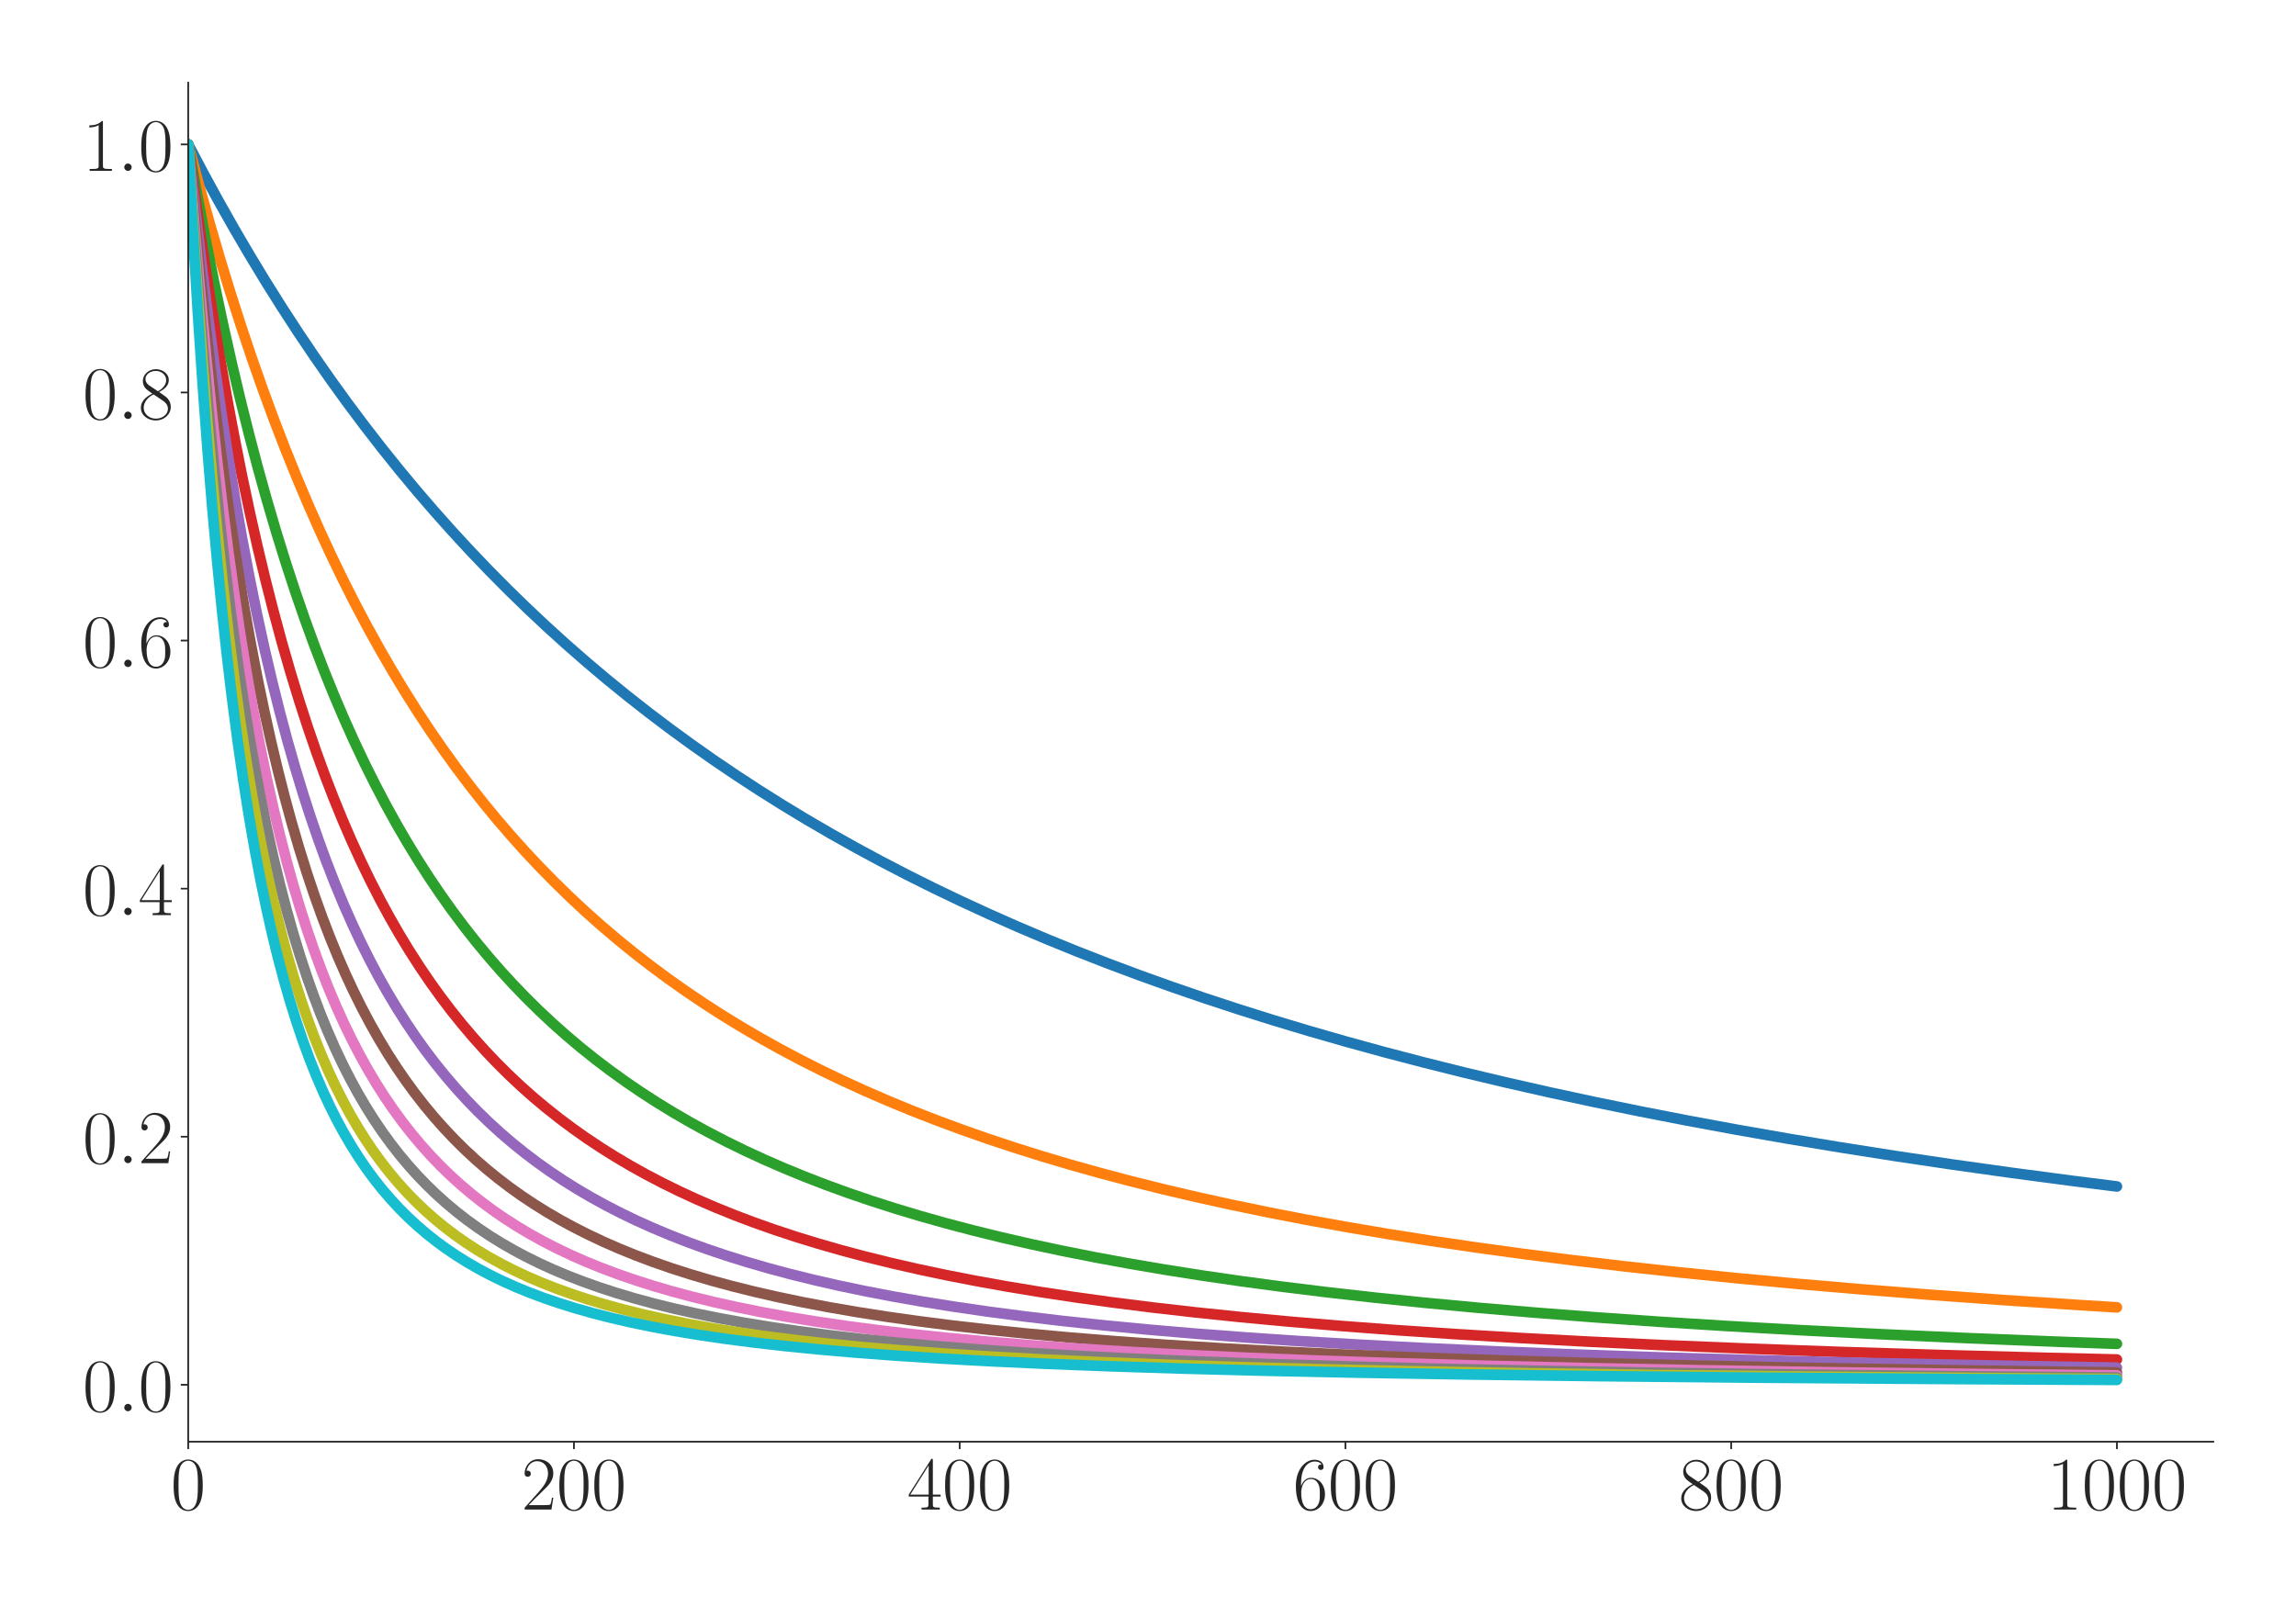
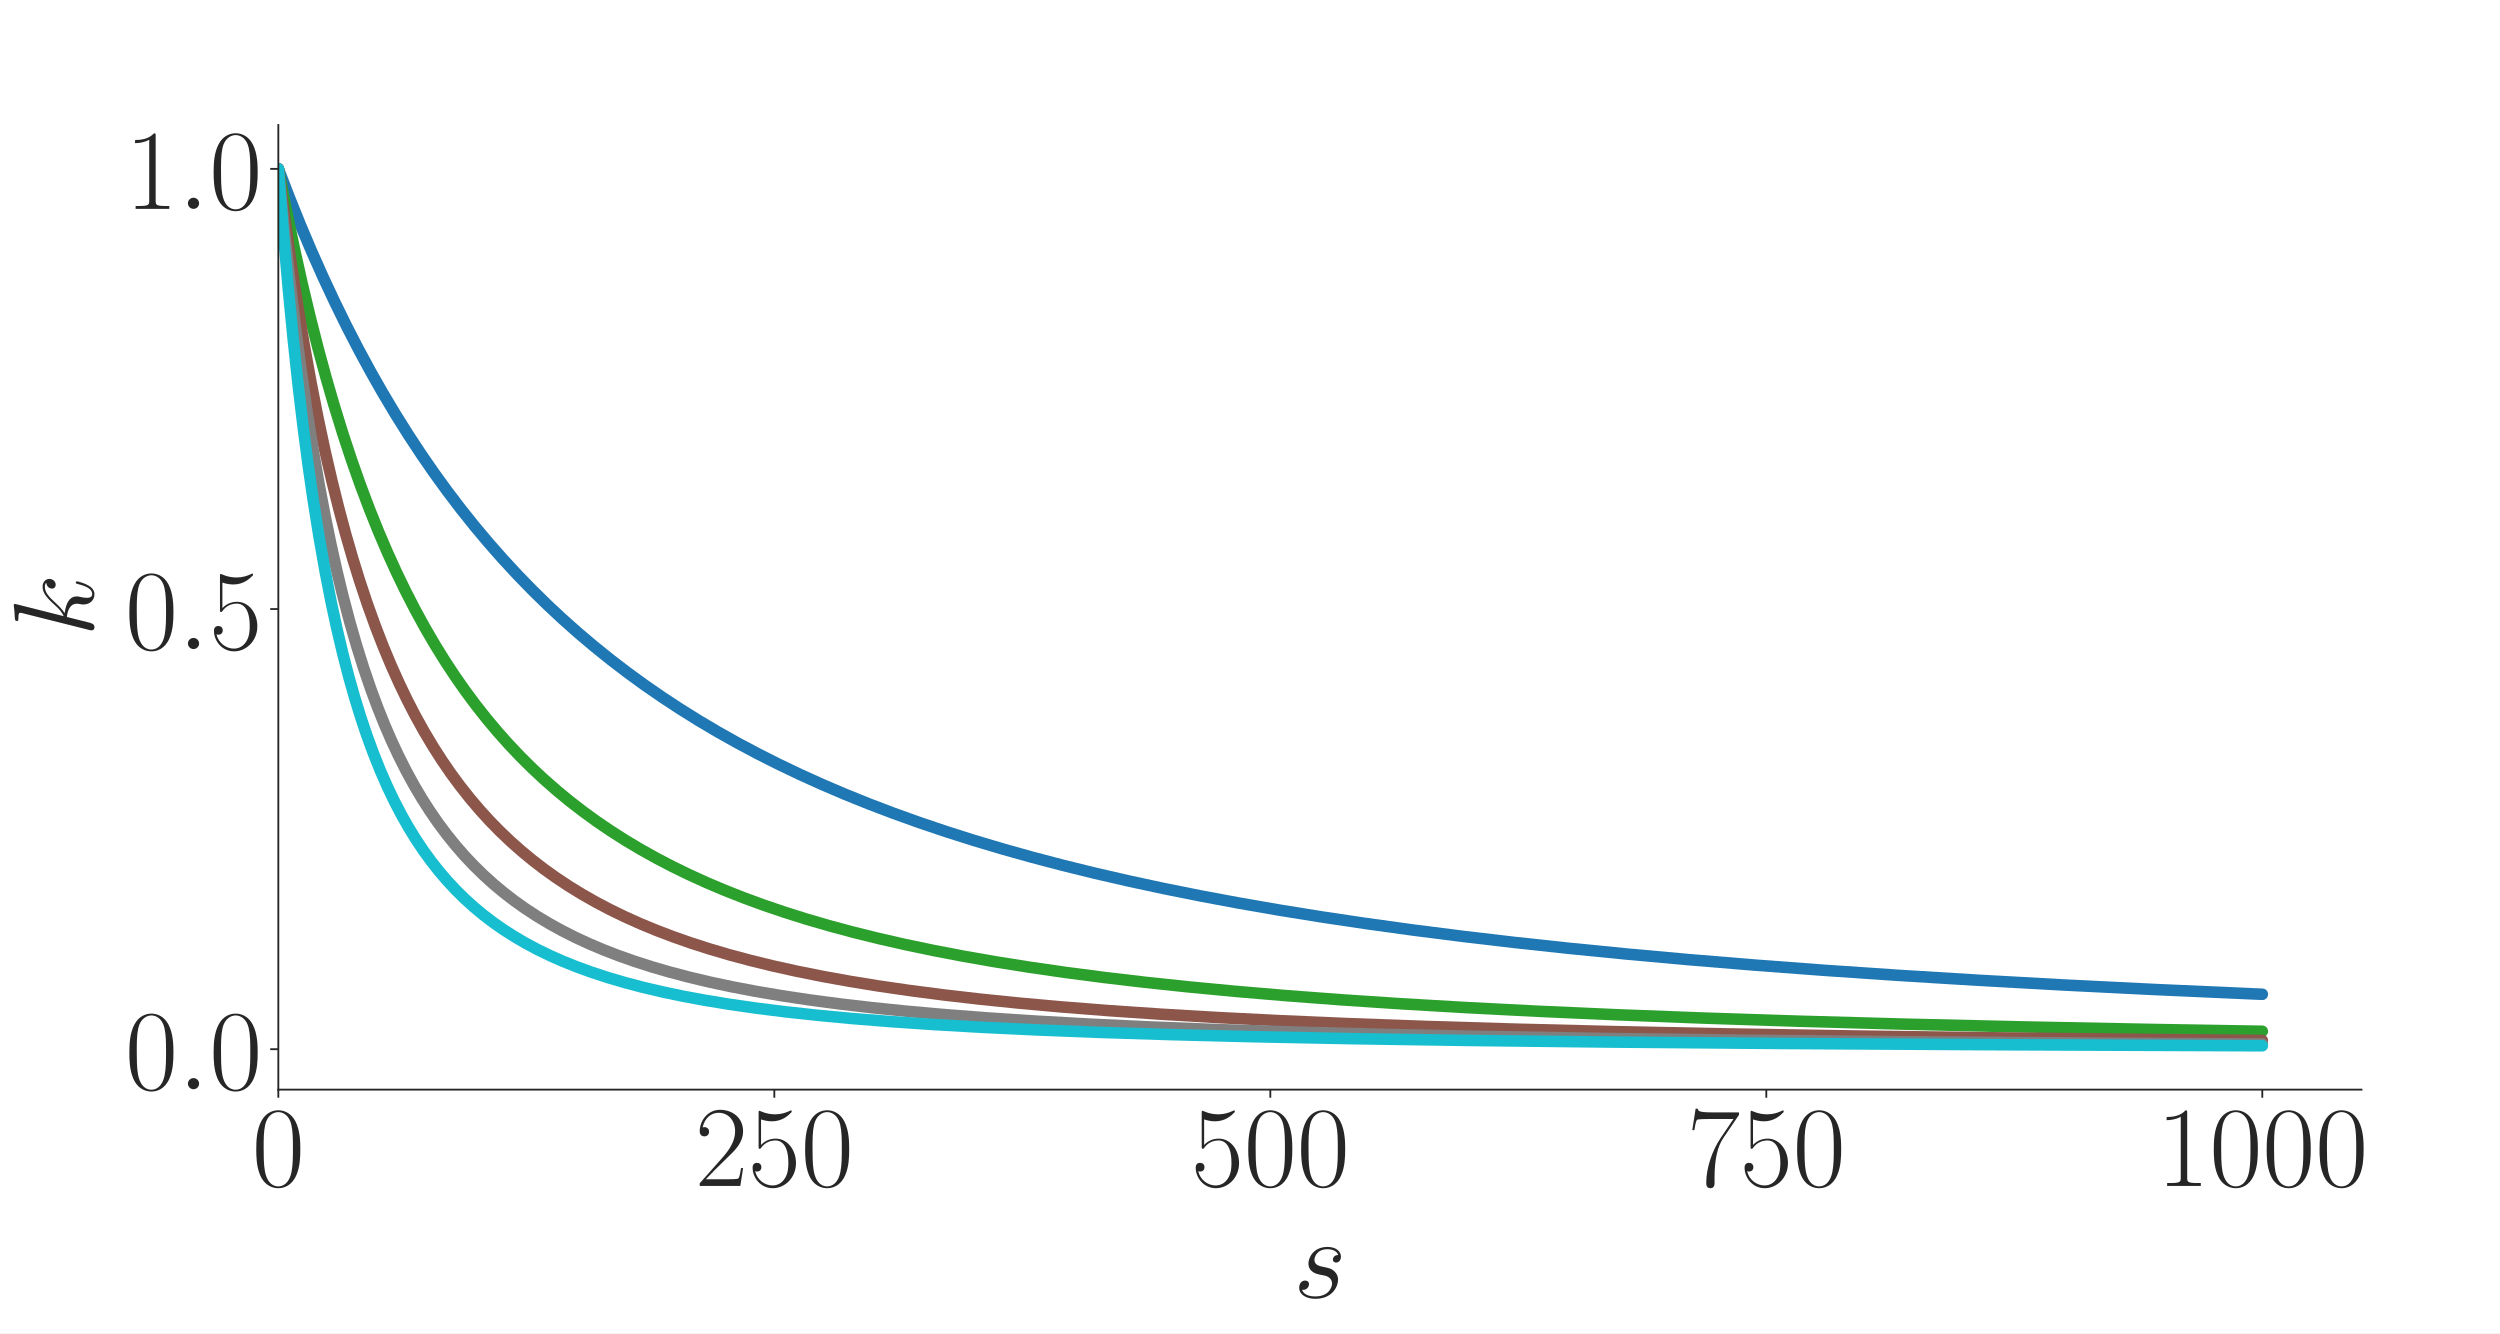
- <svg xmlns="http://www.w3.org/2000/svg" xmlns:xlink="http://www.w3.org/1999/xlink" width="1080pt" height="756pt" viewBox="0 0 1080 756" version="1.1">
+ <svg xmlns="http://www.w3.org/2000/svg" xmlns:xlink="http://www.w3.org/1999/xlink" width="1080pt" height="576pt" viewBox="0 0 1080 576" version="1.1">
  <defs>
    <style type="text/css">*{stroke-linejoin: round; stroke-linecap: butt}</style>
  </defs>
  <g id="figure_1">
    <g id="patch_1">
-       <path d="M 0 756  L 1080 756  L 1080 0  L 0 0  z " style="fill: #ffffff" />
+       <path d="M 0 576  L 1080 576  L 1080 0  L 0 0  z " style="fill: #ffffff" />
    </g>
    <g id="axes_1">
      <g id="patch_2">
-         <path d="M 88.532 678.237  L 1041.12 678.237  L 1041.12 38.88  L 88.532 38.88  z " style="fill: #ffffff" />
+         <path d="M 120.239 470.718  L 1020.167 470.718  L 1020.167 54  L 120.239 54  z " style="fill: #ffffff" />
      </g>
      <g id="matplotlib.axis_1">
        <g id="xtick_1">
          <g id="line2d_1">
            <defs>
-               <path id="m94fd1c9c3a" d="M 0 0  L 0 3.5  " style="stroke: #262626; stroke-width: 0.8" />
+               <path id="m97456f920f" d="M 0 0  L 0 3.5  " style="stroke: #262626; stroke-width: 0.8" />
            </defs>
            <g>
-               <use xlink:href="#m94fd1c9c3a" x="88.532" y="678.237" style="fill: #262626; stroke: #262626; stroke-width: 0.8" />
+               <use xlink:href="#m97456f920f" x="120.239" y="470.718" style="fill: #262626; stroke: #262626; stroke-width: 0.8" />
            </g>
          </g>
          <g id="text_1">
-             <g style="fill: #262626" transform="translate(80.30784 710.1439) scale(0.36 -0.36)">
+             <g style="fill: #262626" transform="translate(108.8164 512.3109) scale(0.5 -0.5)">
              <defs>
                <path id="CMR17-30" d="M 2688 2025  C 2688 2416 2682 3080 2413 3591  C 2176 4039 1798 4198 1466 4198  C 1158 4198 768 4058 525 3597  C 269 3118 243 2524 243 2025  C 243 1661 250 1106 448 619  C 723 -39 1216 -128 1466 -128  C 1760 -128 2208 -7 2470 600  C 2662 1042 2688 1559 2688 2025  z M 1466 -26  C 1056 -26 813 325 723 812  C 653 1188 653 1738 653 2096  C 653 2588 653 2997 736 3387  C 858 3929 1216 4096 1466 4096  C 1728 4096 2067 3923 2189 3400  C 2272 3036 2278 2607 2278 2096  C 2278 1680 2278 1169 2202 792  C 2067 95 1690 -26 1466 -26  z " transform="scale(0.015625)" />
              </defs>
              <use xlink:href="#CMR17-30" transform="scale(0.996264)" />
            </g>
          </g>
        </g>
        <g id="xtick_2">
          <g id="line2d_2">
            <g>
-               <use xlink:href="#m94fd1c9c3a" x="269.977" y="678.237" style="fill: #262626; stroke: #262626; stroke-width: 0.8" />
+               <use xlink:href="#m97456f920f" x="334.508" y="470.718" style="fill: #262626; stroke: #262626; stroke-width: 0.8" />
            </g>
          </g>
          <g id="text_2">
-             <g style="fill: #262626" transform="translate(245.3046 710.1439) scale(0.36 -0.36)">
+             <g style="fill: #262626" transform="translate(300.2397 512.3109) scale(0.5 -0.5)">
              <defs>
                <path id="CMR17-32" d="M 2669 989  L 2554 989  C 2490 536 2438 459 2413 420  C 2381 369 1920 369 1830 369  L 602 369  C 832 619 1280 1072 1824 1597  C 2214 1967 2669 2402 2669 3035  C 2669 3790 2067 4224 1395 4224  C 691 4224 262 3604 262 3030  C 262 2780 448 2748 525 2748  C 589 2748 781 2787 781 3010  C 781 3207 614 3264 525 3264  C 486 3264 448 3258 422 3245  C 544 3790 915 4058 1306 4058  C 1862 4058 2227 3617 2227 3035  C 2227 2479 1901 2000 1536 1584  L 262 146  L 262 0  L 2515 0  L 2669 989  z " transform="scale(0.015625)" />
+                 <path id="CMR17-35" d="M 730 3692  C 794 3666 1056 3584 1325 3584  C 1920 3584 2246 3911 2432 4100  C 2432 4157 2432 4192 2394 4192  C 2387 4192 2374 4192 2323 4163  C 2099 4058 1837 3973 1517 3973  C 1325 3973 1037 3999 723 4139  C 653 4171 640 4171 634 4171  C 602 4171 595 4164 595 4037  L 595 2203  C 595 2089 595 2057 659 2057  C 691 2057 704 2070 736 2114  C 941 2401 1222 2522 1542 2522  C 1766 2522 2246 2382 2246 1289  C 2246 1085 2246 715 2054 421  C 1894 159 1645 25 1370 25  C 947 25 518 320 403 814  C 429 807 480 795 506 795  C 589 795 749 840 749 1038  C 749 1210 627 1280 506 1280  C 358 1280 262 1190 262 1011  C 262 454 704 -128 1382 -128  C 2042 -128 2669 440 2669 1264  C 2669 2030 2170 2624 1549 2624  C 1222 2624 947 2503 730 2274  L 730 3692  z " transform="scale(0.015625)" />
              </defs>
              <use xlink:href="#CMR17-32" transform="scale(0.996264)" />
-               <use xlink:href="#CMR17-30" transform="translate(45.69048 0) scale(0.996264)" />
+               <use xlink:href="#CMR17-35" transform="translate(45.69048 0) scale(0.996264)" />
              <use xlink:href="#CMR17-30" transform="translate(91.38095 0) scale(0.996264)" />
            </g>
          </g>
        </g>
        <g id="xtick_3">
          <g id="line2d_3">
            <g>
-               <use xlink:href="#m94fd1c9c3a" x="451.423" y="678.237" style="fill: #262626; stroke: #262626; stroke-width: 0.8" />
+               <use xlink:href="#m97456f920f" x="548.776" y="470.718" style="fill: #262626; stroke: #262626; stroke-width: 0.8" />
            </g>
          </g>
          <g id="text_3">
-             <g style="fill: #262626" transform="translate(426.7499 710.1439) scale(0.36 -0.36)">
-               <defs>
-                 <path id="CMR17-34" d="M 2150 4122  C 2150 4256 2144 4256 2029 4256  L 128 1254  L 128 1088  L 1779 1088  L 1779 457  C 1779 224 1766 160 1318 160  L 1197 160  L 1197 0  C 1402 0 1747 0 1965 0  C 2182 0 2528 0 2733 0  L 2733 160  L 2611 160  C 2163 160 2150 224 2150 457  L 2150 1088  L 2803 1088  L 2803 1254  L 2150 1254  L 2150 4122  z M 1798 3703  L 1798 1254  L 256 1254  L 1798 3703  z " transform="scale(0.015625)" />
-               </defs>
-               <use xlink:href="#CMR17-34" transform="scale(0.996264)" />
+             <g style="fill: #262626" transform="translate(514.5082 512.3109) scale(0.5 -0.5)">
+               <use xlink:href="#CMR17-35" transform="scale(0.996264)" />
              <use xlink:href="#CMR17-30" transform="translate(45.69048 0) scale(0.996264)" />
              <use xlink:href="#CMR17-30" transform="translate(91.38095 0) scale(0.996264)" />
            </g>
          </g>
        </g>
        <g id="xtick_4">
          <g id="line2d_4">
            <g>
-               <use xlink:href="#m94fd1c9c3a" x="632.868" y="678.237" style="fill: #262626; stroke: #262626; stroke-width: 0.8" />
+               <use xlink:href="#m97456f920f" x="763.044" y="470.718" style="fill: #262626; stroke: #262626; stroke-width: 0.8" />
            </g>
          </g>
          <g id="text_4">
-             <g style="fill: #262626" transform="translate(608.1952 710.1439) scale(0.36 -0.36)">
+             <g style="fill: #262626" transform="translate(728.7766 512.3109) scale(0.5 -0.5)">
              <defs>
-                 <path id="CMR17-36" d="M 678 2176  C 678 3690 1395 4032 1811 4032  C 1946 4032 2272 4009 2400 3776  C 2298 3776 2106 3776 2106 3553  C 2106 3381 2246 3323 2336 3323  C 2394 3323 2566 3348 2566 3560  C 2566 3954 2246 4179 1805 4179  C 1043 4179 243 3390 243 1984  C 243 253 966 -128 1478 -128  C 2099 -128 2688 427 2688 1283  C 2688 2081 2170 2662 1517 2662  C 1126 2662 838 2407 678 1960  L 678 2176  z M 1478 25  C 691 25 691 1200 691 1436  C 691 1896 909 2560 1504 2560  C 1613 2560 1926 2560 2138 2120  C 2253 1870 2253 1609 2253 1289  C 2253 944 2253 690 2118 434  C 1978 171 1773 25 1478 25  z " transform="scale(0.015625)" />
+                 <path id="CMR17-37" d="M 2886 3941  L 2886 4081  L 1382 4081  C 634 4081 621 4165 595 4288  L 480 4288  L 294 3094  L 410 3094  C 429 3215 474 3540 550 3661  C 589 3712 1062 3712 1171 3712  L 2579 3712  L 1869 2661  C 1395 1954 1069 999 1069 165  C 1069 89 1069 -128 1299 -128  C 1530 -128 1530 89 1530 171  L 1530 465  C 1530 1508 1709 2196 2003 2636  L 2886 3941  z " transform="scale(0.015625)" />
              </defs>
-               <use xlink:href="#CMR17-36" transform="scale(0.996264)" />
-               <use xlink:href="#CMR17-30" transform="translate(45.69048 0) scale(0.996264)" />
+               <use xlink:href="#CMR17-37" transform="scale(0.996264)" />
+               <use xlink:href="#CMR17-35" transform="translate(45.69048 0) scale(0.996264)" />
              <use xlink:href="#CMR17-30" transform="translate(91.38095 0) scale(0.996264)" />
            </g>
          </g>
        </g>
        <g id="xtick_5">
          <g id="line2d_5">
            <g>
-               <use xlink:href="#m94fd1c9c3a" x="814.313" y="678.237" style="fill: #262626; stroke: #262626; stroke-width: 0.8" />
+               <use xlink:href="#m97456f920f" x="977.313" y="470.718" style="fill: #262626; stroke: #262626; stroke-width: 0.8" />
            </g>
          </g>
          <g id="text_5">
-             <g style="fill: #262626" transform="translate(789.6405 710.1439) scale(0.36 -0.36)">
-               <defs>
-                 <path id="CMR17-38" d="M 1741 2264  C 2144 2467 2554 2773 2554 3263  C 2554 3841 1990 4179 1472 4179  C 890 4179 378 3759 378 3180  C 378 3021 416 2747 666 2505  C 730 2442 998 2251 1171 2130  C 883 1983 211 1634 211 934  C 211 279 838 -128 1459 -128  C 2144 -128 2720 362 2720 1010  C 2720 1590 2330 1857 2074 2029  L 1741 2264  z M 902 2822  C 851 2854 595 3051 595 3351  C 595 3739 998 4032 1459 4032  C 1965 4032 2336 3676 2336 3262  C 2336 2669 1670 2331 1638 2331  C 1632 2331 1626 2331 1574 2370  L 902 2822  z M 2080 1519  C 2176 1449 2483 1240 2483 851  C 2483 381 2010 25 1472 25  C 890 25 448 438 448 940  C 448 1443 838 1862 1280 2060  L 2080 1519  z " transform="scale(0.015625)" />
-               </defs>
-               <use xlink:href="#CMR17-38" transform="scale(0.996264)" />
-               <use xlink:href="#CMR17-30" transform="translate(45.69048 0) scale(0.996264)" />
-               <use xlink:href="#CMR17-30" transform="translate(91.38095 0) scale(0.996264)" />
-             </g>
-           </g>
-         </g>
-         <g id="xtick_6">
-           <g id="line2d_6">
-             <g>
-               <use xlink:href="#m94fd1c9c3a" x="995.759" y="678.237" style="fill: #262626; stroke: #262626; stroke-width: 0.8" />
-             </g>
-           </g>
-           <g id="text_6">
-             <g style="fill: #262626" transform="translate(962.8615 710.1439) scale(0.36 -0.36)">
+             <g style="fill: #262626" transform="translate(931.6225 512.3109) scale(0.5 -0.5)">
              <defs>
                <path id="CMR17-31" d="M 1702 4058  C 1702 4192 1696 4192 1606 4192  C 1357 3916 979 3827 621 3827  C 602 3827 570 3827 563 3808  C 557 3795 557 3782 557 3648  C 755 3648 1088 3686 1344 3839  L 1344 461  C 1344 236 1331 160 781 160  L 589 160  L 589 0  C 896 0 1216 0 1523 0  C 1830 0 2150 0 2458 0  L 2458 160  L 2266 160  C 1715 160 1702 230 1702 458  L 1702 4058  z " transform="scale(0.015625)" />
              </defs>
              <use xlink:href="#CMR17-31" transform="scale(0.996264)" />
              <use xlink:href="#CMR17-30" transform="translate(45.69048 0) scale(0.996264)" />
              <use xlink:href="#CMR17-30" transform="translate(91.38095 0) scale(0.996264)" />
              <use xlink:href="#CMR17-30" transform="translate(137.0714 0) scale(0.996264)" />
            </g>
          </g>
        </g>
+         <g id="text_6">
+           <g style="fill: #262626" transform="translate(558.7154 560.5925) scale(0.5 -0.5)">
+             <defs>
+               <path id="CMMI12-73" d="M 1459 1280  C 1568 1261 1741 1223 1779 1216  C 1862 1192 2150 1090 2150 783  C 2150 586 1971 70 1229 70  C 1094 70 614 70 486 436  C 742 404 870 603 870 745  C 870 880 781 950 653 950  C 512 950 326 841 326 552  C 326 173 710 -64 1222 -64  C 2195 -64 2483 651 2483 984  C 2483 1079 2483 1258 2278 1462  C 2118 1616 1965 1648 1619 1718  C 1446 1756 1171 1814 1171 2101  C 1171 2229 1286 2689 1894 2689  C 2163 2689 2426 2589 2490 2368  C 2208 2368 2195 2125 2195 2119  C 2195 1984 2317 1946 2374 1946  C 2464 1946 2643 2015 2643 2281  C 2643 2545 2400 2816 1901 2816  C 1062 2816 838 2160 838 1899  C 838 1414 1312 1312 1459 1280  z " transform="scale(0.015625)" />
+             </defs>
+             <use xlink:href="#CMMI12-73" transform="scale(0.996264)" />
+           </g>
+         </g>
      </g>
      <g id="matplotlib.axis_2">
        <g id="ytick_1">
-           <g id="line2d_7">
+           <g id="line2d_6">
            <defs>
-               <path id="m15f5704536" d="M 0 0  L -3.5 0  " style="stroke: #262626; stroke-width: 0.8" />
+               <path id="m2aee7184c1" d="M 0 0  L -3.5 0  " style="stroke: #262626; stroke-width: 0.8" />
            </defs>
            <g>
-               <use xlink:href="#m15f5704536" x="88.532" y="651.446" style="fill: #262626; stroke: #262626; stroke-width: 0.8" />
+               <use xlink:href="#m2aee7184c1" x="120.239" y="453.256" style="fill: #262626; stroke: #262626; stroke-width: 0.8" />
            </g>
          </g>
          <g id="text_7">
-             <g style="fill: #262626" transform="translate(38.88 663.8993) scale(0.36 -0.36)">
+             <g style="fill: #262626" transform="translate(54 470.5527) scale(0.5 -0.5)">
              <defs>
                <path id="CMMI12-3a" d="M 1178 307  C 1178 492 1024 619 870 619  C 685 619 557 466 557 313  C 557 128 710 0 864 0  C 1050 0 1178 153 1178 307  z " transform="scale(0.015625)" />
              </defs>
              <use xlink:href="#CMR17-30" transform="scale(0.996264)" />
              <use xlink:href="#CMMI12-3a" transform="translate(45.69048 0) scale(0.996264)" />
              <use xlink:href="#CMR17-30" transform="translate(72.78765 0) scale(0.996264)" />
            </g>
          </g>
        </g>
        <g id="ytick_2">
-           <g id="line2d_8">
+           <g id="line2d_7">
            <g>
-               <use xlink:href="#m15f5704536" x="88.532" y="534.745" style="fill: #262626; stroke: #262626; stroke-width: 0.8" />
+               <use xlink:href="#m2aee7184c1" x="120.239" y="263.099" style="fill: #262626; stroke: #262626; stroke-width: 0.8" />
            </g>
          </g>
          <g id="text_8">
-             <g style="fill: #262626" transform="translate(38.88 547.1984) scale(0.36 -0.36)">
+             <g style="fill: #262626" transform="translate(54 280.3954) scale(0.5 -0.5)">
              <use xlink:href="#CMR17-30" transform="scale(0.996264)" />
              <use xlink:href="#CMMI12-3a" transform="translate(45.69048 0) scale(0.996264)" />
-               <use xlink:href="#CMR17-32" transform="translate(72.78765 0) scale(0.996264)" />
+               <use xlink:href="#CMR17-35" transform="translate(72.78765 0) scale(0.996264)" />
            </g>
          </g>
        </g>
        <g id="ytick_3">
-           <g id="line2d_9">
+           <g id="line2d_8">
            <g>
-               <use xlink:href="#m15f5704536" x="88.532" y="418.044" style="fill: #262626; stroke: #262626; stroke-width: 0.8" />
+               <use xlink:href="#m2aee7184c1" x="120.239" y="72.942" style="fill: #262626; stroke: #262626; stroke-width: 0.8" />
            </g>
          </g>
          <g id="text_9">
-             <g style="fill: #262626" transform="translate(38.88 430.4976) scale(0.36 -0.36)">
-               <use xlink:href="#CMR17-30" transform="scale(0.996264)" />
-               <use xlink:href="#CMMI12-3a" transform="translate(45.69048 0) scale(0.996264)" />
-               <use xlink:href="#CMR17-34" transform="translate(72.78765 0) scale(0.996264)" />
-             </g>
-           </g>
-         </g>
-         <g id="ytick_4">
-           <g id="line2d_10">
-             <g>
-               <use xlink:href="#m15f5704536" x="88.532" y="301.343" style="fill: #262626; stroke: #262626; stroke-width: 0.8" />
-             </g>
-           </g>
-           <g id="text_10">
-             <g style="fill: #262626" transform="translate(38.88 313.7967) scale(0.36 -0.36)">
-               <use xlink:href="#CMR17-30" transform="scale(0.996264)" />
-               <use xlink:href="#CMMI12-3a" transform="translate(45.69048 0) scale(0.996264)" />
-               <use xlink:href="#CMR17-36" transform="translate(72.78765 0) scale(0.996264)" />
-             </g>
-           </g>
-         </g>
-         <g id="ytick_5">
-           <g id="line2d_11">
-             <g>
-               <use xlink:href="#m15f5704536" x="88.532" y="184.643" style="fill: #262626; stroke: #262626; stroke-width: 0.8" />
-             </g>
-           </g>
-           <g id="text_11">
-             <g style="fill: #262626" transform="translate(38.88 197.0959) scale(0.36 -0.36)">
-               <use xlink:href="#CMR17-30" transform="scale(0.996264)" />
-               <use xlink:href="#CMMI12-3a" transform="translate(45.69048 0) scale(0.996264)" />
-               <use xlink:href="#CMR17-38" transform="translate(72.78765 0) scale(0.996264)" />
-             </g>
-           </g>
-         </g>
-         <g id="ytick_6">
-           <g id="line2d_12">
-             <g>
-               <use xlink:href="#m15f5704536" x="88.532" y="67.942" style="fill: #262626; stroke: #262626; stroke-width: 0.8" />
-             </g>
-           </g>
-           <g id="text_12">
-             <g style="fill: #262626" transform="translate(38.88 80.39499) scale(0.36 -0.36)">
+             <g style="fill: #262626" transform="translate(54 90.238) scale(0.5 -0.5)">
              <use xlink:href="#CMR17-31" transform="scale(0.996264)" />
              <use xlink:href="#CMMI12-3a" transform="translate(45.69048 0) scale(0.996264)" />
              <use xlink:href="#CMR17-30" transform="translate(72.78765 0) scale(0.996264)" />
            </g>
          </g>
        </g>
+         <g id="text_10">
+           <g style="fill: #262626" transform="translate(40.31092 275.043) rotate(-90) scale(0.5 -0.5)">
+             <defs>
+               <path id="CMMI12-6b" d="M 1798 4257  C 1805 4283 1818 4321 1818 4352  C 1818 4416 1754 4416 1741 4416  C 1734 4416 1504 4393 1389 4377  C 1280 4377 1184 4358 1069 4358  C 915 4345 870 4339 870 4224  C 870 4160 934 4160 998 4160  C 1325 4160 1325 4103 1325 4040  C 1325 4015 1325 4002 1293 3888  L 378 248  C 352 152 352 140 352 101  C 352 -38 461 -64 525 -64  C 704 -64 742 77 794 275  L 1094 1469  C 1555 1418 1830 1226 1830 920  C 1830 881 1830 856 1811 760  C 1786 664 1786 588 1786 556  C 1786 185 2029 -64 2355 -64  C 2650 -64 2803 204 2854 294  C 2989 530 3072 888 3072 913  C 3072 945 3046 971 3008 971  C 2950 971 2944 945 2918 843  C 2829 511 2694 64 2368 64  C 2240 64 2157 128 2157 370  C 2157 492 2182 632 2208 728  C 2234 843 2234 849 2234 926  C 2234 1303 1894 1514 1306 1590  C 1536 1731 1766 1980 1856 2076  C 2221 2484 2470 2689 2765 2689  C 2912 2689 2950 2650 2995 2612  C 2758 2586 2669 2420 2669 2293  C 2669 2139 2790 2088 2880 2088  C 3053 2088 3206 2235 3206 2440  C 3206 2625 3059 2816 2771 2816  C 2419 2816 2131 2567 1677 2056  C 1613 1980 1376 1737 1139 1648  L 1798 4257  z " transform="scale(0.015625)" />
+             </defs>
+             <use xlink:href="#CMMI12-6b" transform="scale(0.996264)" />
+           </g>
+         </g>
+       </g>
+       <g id="line2d_9">
+         <path d="M 120.239 72.942  L 124.953 85.215  L 129.667 96.903  L 134.381 108.043  L 139.523 119.609  L 144.666 130.604  L 149.808 141.063  L 154.951 151.022  L 160.093 160.511  L 165.235 169.56  L 170.806 178.898  L 176.377 187.781  L 181.948 196.24  L 187.519 204.301  L 193.09 211.988  L 199.09 219.874  L 205.089 227.38  L 211.089 234.53  L 217.088 241.345  L 223.516 248.299  L 229.945 254.916  L 236.373 261.218  L 242.801 267.224  L 249.657 273.325  L 256.514 279.13  L 263.799 284.995  L 271.084 290.569  L 278.369 295.871  L 286.083 301.206  L 293.797 306.275  L 301.939 311.355  L 310.081 316.176  L 318.652 320.99  L 327.222 325.554  L 336.222 330.097  L 345.65 334.601  L 355.077 338.863  L 364.934 343.077  L 375.219 347.231  L 385.932 351.312  L 397.074 355.312  L 408.644 359.222  L 420.643 363.034  L 433.071 366.743  L 445.927 370.344  L 459.212 373.834  L 472.925 377.21  L 487.495 380.567  L 502.494 383.795  L 518.35 386.979  L 535.063 390.105  L 552.633 393.157  L 571.06 396.127  L 590.344 399.005  L 610.485 401.785  L 631.912 404.514  L 654.196 407.129  L 677.766 409.671  L 703.049 412.172  L 729.619 414.574  L 757.902 416.908  L 787.9 419.159  L 820.04 421.346  L 854.323 423.455  L 891.177 425.498  L 930.602 427.458  L 973.456 429.363  L 977.313 429.524  L 977.313 429.524  " clip-path="url(#p8978a3e294)" style="fill: none; stroke: #1f77b4; stroke-width: 5; stroke-linecap: round" />
+       </g>
+       <g id="line2d_10">
+         <path d="M 120.239 72.942  L 123.667 90.636  L 127.096 107.122  L 130.524 122.507  L 133.952 136.888  L 137.381 150.349  L 140.809 162.969  L 144.237 174.814  L 148.094 187.293  L 151.951 198.951  L 155.808 209.857  L 159.664 220.076  L 163.521 229.664  L 167.378 238.672  L 171.235 247.146  L 175.092 255.127  L 179.377 263.462  L 183.663 271.282  L 187.948 278.628  L 192.233 285.537  L 196.519 292.044  L 200.804 298.179  L 205.518 304.532  L 210.232 310.501  L 214.946 316.118  L 219.66 321.41  L 224.802 326.84  L 229.945 331.941  L 235.087 336.74  L 240.658 341.624  L 246.229 346.207  L 251.8 350.513  L 257.799 354.865  L 263.799 358.947  L 270.227 363.045  L 276.655 366.881  L 283.512 370.709  L 290.368 374.288  L 297.653 377.841  L 305.367 381.348  L 313.081 384.616  L 321.223 387.829  L 329.794 390.973  L 338.793 394.037  L 348.221 397.01  L 358.077 399.885  L 368.362 402.656  L 379.504 405.421  L 391.074 408.06  L 403.502 410.657  L 416.358 413.116  L 430.071 415.51  L 444.642 417.827  L 460.069 420.055  L 476.782 422.24  L 494.352 424.311  L 513.207 426.312  L 533.777 428.267  L 555.633 430.119  L 579.631 431.926  L 605.343 433.636  L 633.626 435.29  L 664.481 436.867  L 698.335 438.369  L 735.618 439.796  L 776.758 441.145  L 822.611 442.423  L 874.036 443.629  L 931.888 444.76  L 977.313 445.514  L 977.313 445.514  " clip-path="url(#p8978a3e294)" style="fill: none; stroke: #2ca02c; stroke-width: 5; stroke-linecap: round" />
+       </g>
+       <g id="line2d_11">
+         <path d="M 120.239 72.942  L 122.81 92.803  L 125.382 111.146  L 128.381 130.826  L 131.381 148.852  L 134.381 165.405  L 137.381 180.641  L 140.38 194.697  L 143.38 207.691  L 146.38 219.728  L 149.38 230.9  L 152.379 241.288  L 155.379 250.963  L 158.807 261.23  L 162.236 270.733  L 165.664 279.547  L 169.092 287.736  L 172.521 295.359  L 175.949 302.467  L 179.377 309.105  L 183.234 316.061  L 187.091 322.524  L 190.948 328.541  L 194.804 334.152  L 198.661 339.391  L 202.947 344.817  L 207.232 349.864  L 211.517 354.566  L 215.803 358.954  L 220.517 363.451  L 225.231 367.634  L 229.945 371.53  L 235.087 375.485  L 240.229 379.159  L 245.8 382.853  L 251.371 386.277  L 257.371 389.692  L 263.37 392.853  L 269.798 395.984  L 276.655 399.063  L 283.512 401.899  L 290.797 404.676  L 298.51 407.377  L 306.653 409.991  L 315.223 412.509  L 324.223 414.922  L 334.079 417.327  L 344.364 419.603  L 355.506 421.833  L 367.076 423.922  L 379.504 425.942  L 392.789 427.878  L 407.359 429.774  L 423.215 431.606  L 440.356 433.355  L 458.783 435.009  L 478.924 436.591  L 501.208 438.113  L 525.635 439.554  L 552.633 440.919  L 582.63 442.21  L 616.056 443.423  L 653.768 444.566  L 696.621 445.639  L 745.903 446.644  L 802.898 447.576  L 869.322 448.434  L 947.744 449.218  L 977.313 449.465  L 977.313 449.465  " clip-path="url(#p8978a3e294)" style="fill: none; stroke: #8c564b; stroke-width: 5; stroke-linecap: round" />
+       </g>
+       <g id="line2d_12">
+         <path d="M 120.239 72.942  L 122.382 94.961  L 124.953 118.943  L 127.524 140.589  L 130.095 160.194  L 132.667 178.007  L 135.238 194.24  L 137.809 209.075  L 140.38 222.668  L 142.952 235.155  L 145.523 246.652  L 148.094 257.261  L 151.094 268.636  L 154.093 279.046  L 157.093 288.599  L 160.093 297.385  L 163.093 305.485  L 166.093 312.969  L 169.092 319.897  L 172.092 326.324  L 175.52 333.115  L 178.949 339.374  L 182.377 345.156  L 185.805 350.508  L 189.234 355.472  L 193.09 360.637  L 196.947 365.403  L 200.804 369.81  L 204.661 373.892  L 208.946 378.087  L 213.232 381.957  L 217.517 385.535  L 222.231 389.169  L 226.945 392.517  L 232.087 395.878  L 237.23 398.968  L 242.801 402.042  L 248.372 404.861  L 254.371 407.645  L 260.799 410.368  L 267.227 412.855  L 274.084 415.276  L 281.369 417.617  L 289.083 419.868  L 297.653 422.127  L 306.653 424.26  L 316.08 426.268  L 326.365 428.23  L 337.507 430.123  L 349.506 431.931  L 362.362 433.642  L 376.504 435.297  L 391.931 436.874  L 408.644 438.359  L 427.072 439.774  L 447.641 441.127  L 470.782 442.42  L 496.495 443.627  L 525.635 444.767  L 558.632 445.829  L 596.344 446.816  L 640.054 447.732  L 691.479 448.58  L 752.331 449.353  L 825.611 450.054  L 915.604 450.684  L 977.313 451.014  L 977.313 451.014  " clip-path="url(#p8978a3e294)" style="fill: none; stroke: #7f7f7f; stroke-width: 5; stroke-linecap: round" />
      </g>
      <g id="line2d_13">
-         <path d="M 88.532 67.942  L 95.79 81.713  L 103.048 95.002  L 110.306 107.831  L 117.563 120.222  L 124.821 132.194  L 132.533 144.475  L 140.244 156.326  L 147.955 167.766  L 155.667 178.814  L 163.378 189.487  L 171.543 200.399  L 179.708 210.929  L 187.873 221.094  L 196.038 230.911  L 204.204 240.396  L 212.822 250.064  L 221.441 259.395  L 230.059 268.403  L 239.132 277.555  L 248.204 286.382  L 257.276 294.901  L 266.349 303.124  L 275.874 311.456  L 285.4 319.493  L 294.926 327.248  L 304.906 335.084  L 314.885 342.64  L 325.318 350.253  L 335.751 357.588  L 346.184 364.658  L 357.071 371.766  L 367.958 378.614  L 379.298 385.483  L 390.639 392.096  L 402.433 398.715  L 414.226 405.083  L 426.474 411.445  L 439.175 417.786  L 451.876 423.879  L 465.031 429.941  L 478.64 435.961  L 492.248 441.739  L 506.31 447.469  L 520.826 453.14  L 535.795 458.745  L 551.218 464.274  L 566.641 469.569  L 582.517 474.788  L 598.847 479.926  L 615.631 484.976  L 632.868 489.933  L 651.013 494.916  L 669.611 499.789  L 688.662 504.547  L 708.168 509.191  L 728.58 513.819  L 749.447 518.32  L 771.22 522.785  L 793.447 527.115  L 816.581 531.394  L 840.623 535.611  L 865.572 539.756  L 891.428 543.822  L 918.191 547.801  L 945.861 551.687  L 974.439 555.475  L 995.759 558.162  L 995.759 558.162  " clip-path="url(#p816419aa78)" style="fill: none; stroke: #1f77b4; stroke-width: 5; stroke-linecap: round" />
-       </g>
-       <g id="line2d_14">
-         <path d="M 88.532 67.942  L 93.522 86.772  L 98.512 104.705  L 103.501 121.796  L 108.491 138.098  L 113.481 153.658  L 118.471 168.52  L 123.46 182.727  L 128.45 196.315  L 133.893 210.475  L 139.337 223.984  L 144.78 236.881  L 150.224 249.203  L 155.667 260.983  L 161.11 272.253  L 166.554 283.041  L 172.451 294.217  L 178.348 304.892  L 184.245 315.095  L 190.142 324.853  L 196.038 334.193  L 201.935 343.138  L 208.286 352.354  L 214.637 361.162  L 220.987 369.587  L 227.338 377.65  L 233.688 385.372  L 240.493 393.289  L 247.297 400.857  L 254.101 408.097  L 260.905 415.027  L 268.163 422.098  L 275.421 428.856  L 282.679 435.32  L 290.39 441.884  L 298.101 448.154  L 305.813 454.146  L 313.978 460.206  L 322.143 465.991  L 330.762 471.817  L 339.38 477.372  L 348.453 482.946  L 357.525 488.257  L 367.051 493.567  L 376.577 498.622  L 386.556 503.662  L 396.536 508.456  L 406.969 513.223  L 417.855 517.947  L 428.742 522.433  L 440.082 526.87  L 451.876 531.246  L 464.124 535.55  L 476.825 539.774  L 489.98 543.91  L 503.588 547.951  L 517.65 551.892  L 532.166 555.729  L 547.135 559.458  L 563.012 563.179  L 579.342 566.776  L 596.579 570.34  L 614.27 573.768  L 632.868 577.143  L 652.373 580.451  L 672.786 583.682  L 694.106 586.827  L 716.333 589.878  L 739.467 592.829  L 763.962 595.729  L 789.818 598.562  L 817.035 601.317  L 845.613 603.985  L 876.005 606.594  L 908.211 609.132  L 942.232 611.585  L 978.068 613.945  L 995.759 615.034  L 995.759 615.034  " clip-path="url(#p816419aa78)" style="fill: none; stroke: #ff7f0e; stroke-width: 5; stroke-linecap: round" />
-       </g>
-       <g id="line2d_15">
-         <path d="M 88.532 67.942  L 92.615 90.949  L 96.697 112.621  L 100.78 133.059  L 104.862 152.354  L 108.945 170.591  L 113.027 187.845  L 117.11 204.186  L 121.192 219.677  L 125.275 234.376  L 129.811 249.845  L 134.347 264.467  L 138.883 278.305  L 143.419 291.413  L 147.955 303.842  L 152.492 315.637  L 157.028 326.842  L 161.564 337.494  L 166.554 348.617  L 171.543 359.159  L 176.533 369.159  L 181.523 378.654  L 186.513 387.678  L 191.502 396.261  L 196.492 404.431  L 201.935 412.904  L 207.379 420.949  L 212.822 428.593  L 218.266 435.862  L 223.709 442.782  L 229.606 449.908  L 235.503 456.675  L 241.4 463.107  L 247.297 469.226  L 253.647 475.487  L 259.998 481.43  L 266.349 487.078  L 273.153 492.822  L 279.957 498.27  L 286.761 503.442  L 294.019 508.675  L 301.277 513.635  L 308.988 518.627  L 316.7 523.352  L 324.865 528.086  L 333.03 532.562  L 341.648 537.027  L 350.267 541.245  L 359.339 545.438  L 368.865 549.588  L 378.391 553.499  L 388.371 557.359  L 398.804 561.156  L 409.69 564.877  L 421.031 568.515  L 432.825 572.059  L 445.072 575.505  L 457.773 578.847  L 470.928 582.08  L 484.99 585.304  L 499.506 588.401  L 514.929 591.459  L 530.805 594.38  L 547.589 597.242  L 565.28 600.032  L 583.878 602.739  L 603.383 605.354  L 624.249 607.925  L 646.476 610.435  L 670.064 612.867  L 695.013 615.212  L 721.323 617.46  L 749.447 619.64  L 779.839 621.767  L 812.045 623.797  L 846.974 625.771  L 884.623 627.672  L 924.995 629.484  L 968.995 631.233  L 995.759 632.197  L 995.759 632.197  " clip-path="url(#p816419aa78)" style="fill: none; stroke: #2ca02c; stroke-width: 5; stroke-linecap: round" />
-       </g>
-       <g id="line2d_16">
-         <path d="M 88.532 67.942  L 92.161 95.09  L 95.79 120.384  L 99.419 143.989  L 103.048 166.052  L 106.677 186.706  L 110.306 206.067  L 113.934 224.241  L 117.563 241.324  L 121.192 257.402  L 124.821 272.551  L 128.45 286.842  L 132.533 301.972  L 136.615 316.179  L 140.698 329.536  L 144.78 342.11  L 148.863 353.96  L 152.945 365.142  L 157.028 375.704  L 161.11 385.691  L 165.193 395.145  L 169.729 405.07  L 174.265 414.428  L 178.801 423.263  L 183.337 431.612  L 187.873 439.511  L 192.41 446.991  L 197.399 454.77  L 202.389 462.114  L 207.379 469.053  L 212.369 475.618  L 217.358 481.834  L 222.802 488.246  L 228.245 494.301  L 233.688 500.025  L 239.132 505.442  L 245.029 510.988  L 250.926 516.224  L 256.823 521.172  L 263.173 526.203  L 269.524 530.948  L 275.874 535.428  L 282.679 539.956  L 289.483 544.224  L 296.741 548.512  L 303.998 552.548  L 311.71 556.581  L 319.875 560.587  L 328.04 564.346  L 336.659 568.065  L 345.731 571.728  L 354.803 575.155  L 364.329 578.521  L 374.308 581.814  L 384.742 585.023  L 395.628 588.141  L 406.969 591.161  L 419.216 594.185  L 431.917 597.088  L 445.072 599.867  L 459.134 602.609  L 474.103 605.294  L 489.526 607.835  L 505.856 610.304  L 523.547 612.748  L 542.145 615.091  L 562.104 617.375  L 583.424 619.586  L 606.105 621.709  L 630.146 623.736  L 656.002 625.693  L 684.126 627.595  L 714.518 629.423  L 747.179 631.163  L 783.014 632.844  L 822.025 634.448  L 864.664 635.974  L 911.387 637.422  L 963.099 638.8  L 995.759 639.568  L 995.759 639.568  " clip-path="url(#p816419aa78)" style="fill: none; stroke: #d62728; stroke-width: 5; stroke-linecap: round" />
-       </g>
-       <g id="line2d_17">
-         <path d="M 88.532 67.942  L 91.707 97.569  L 94.883 124.992  L 98.058 150.424  L 101.233 174.054  L 104.409 196.049  L 107.584 216.555  L 110.759 235.705  L 113.934 253.615  L 117.11 270.391  L 120.739 288.294  L 124.368 304.962  L 127.996 320.508  L 131.625 335.028  L 135.254 348.613  L 138.883 361.34  L 142.512 373.28  L 146.141 384.497  L 149.77 395.048  L 153.399 404.985  L 157.481 415.488  L 161.564 425.333  L 165.646 434.574  L 169.729 443.259  L 173.811 451.432  L 177.894 459.133  L 181.976 466.397  L 186.513 473.995  L 191.049 481.134  L 195.585 487.85  L 200.121 494.177  L 204.657 500.143  L 209.647 506.321  L 214.637 512.129  L 219.626 517.594  L 224.616 522.743  L 230.059 528.029  L 235.503 532.996  L 240.946 537.668  L 246.843 542.424  L 252.74 546.888  L 258.637 551.083  L 264.988 555.324  L 271.338 559.302  L 278.142 563.296  L 284.947 567.035  L 292.204 570.767  L 299.462 574.257  L 307.174 577.723  L 315.339 581.144  L 323.957 584.502  L 332.576 587.626  L 341.648 590.683  L 351.174 593.663  L 361.154 596.555  L 371.587 599.353  L 382.927 602.157  L 394.721 604.84  L 406.969 607.401  L 420.123 609.923  L 434.185 612.387  L 449.155 614.776  L 465.031 617.078  L 481.815 619.284  L 499.959 621.437  L 519.011 623.474  L 539.877 625.475  L 562.104 627.38  L 586.146 629.213  L 612.002 630.96  L 640.126 632.636  L 670.972 634.249  L 704.539 635.778  L 741.735 637.247  L 782.56 638.633  L 827.922 639.947  L 878.726 641.193  L 935.882 642.367  L 995.759 643.393  L 995.759 643.393  " clip-path="url(#p816419aa78)" style="fill: none; stroke: #9467bd; stroke-width: 5; stroke-linecap: round" />
-       </g>
-       <g id="line2d_18">
-         <path d="M 88.532 67.942  L 91.254 98.415  L 93.975 126.557  L 96.697 152.6  L 99.419 176.748  L 102.141 199.181  L 105.316 223.396  L 108.491 245.714  L 111.666 266.328  L 114.842 285.407  L 118.017 303.1  L 121.192 319.539  L 124.368 334.839  L 127.543 349.104  L 130.718 362.424  L 133.893 374.882  L 137.069 386.55  L 140.698 399.002  L 144.327 410.595  L 147.955 421.406  L 151.584 431.504  L 155.213 440.951  L 158.842 449.801  L 162.471 458.104  L 166.1 465.904  L 170.183 474.127  L 174.265 481.814  L 178.348 489.012  L 182.43 495.761  L 186.513 502.097  L 190.595 508.054  L 195.131 514.263  L 199.667 520.078  L 204.204 525.53  L 208.74 530.649  L 213.729 535.927  L 218.719 540.866  L 223.709 545.495  L 228.699 549.84  L 234.142 554.28  L 239.585 558.436  L 245.482 562.644  L 251.379 566.572  L 257.276 570.246  L 263.627 573.941  L 269.977 577.389  L 276.782 580.834  L 284.039 584.25  L 291.297 587.424  L 299.009 590.556  L 307.174 593.628  L 315.792 596.625  L 324.865 599.535  L 334.391 602.347  L 344.37 605.055  L 354.803 607.654  L 365.69 610.139  L 377.484 612.599  L 389.731 614.929  L 402.886 617.205  L 416.948 619.41  L 431.917 621.532  L 447.794 623.559  L 465.031 625.536  L 483.629 627.441  L 503.588 629.261  L 525.362 631.02  L 548.95 632.7  L 574.806 634.313  L 602.93 635.843  L 633.775 637.296  L 668.25 638.692  L 706.353 640.007  L 748.993 641.252  L 796.622 642.416  L 850.602 643.51  L 912.294 644.532  L 983.511 645.485  L 995.759 645.629  L 995.759 645.629  " clip-path="url(#p816419aa78)" style="fill: none; stroke: #8c564b; stroke-width: 5; stroke-linecap: round" />
-       </g>
-       <g id="line2d_19">
-         <path d="M 88.532 67.942  L 91.254 103.298  L 93.975 135.529  L 96.697 164.991  L 99.419 191.995  L 102.141 216.806  L 104.862 239.657  L 107.584 260.748  L 110.306 280.256  L 113.027 298.335  L 115.749 315.123  L 118.924 333.236  L 122.1 349.921  L 125.275 365.326  L 128.45 379.577  L 131.625 392.788  L 134.801 405.057  L 137.976 416.472  L 141.151 427.111  L 144.327 437.042  L 147.502 446.327  L 151.131 456.218  L 154.76 465.408  L 158.389 473.964  L 162.017 481.943  L 165.646 489.394  L 169.275 496.364  L 172.904 502.893  L 176.987 509.757  L 181.069 516.155  L 185.152 522.129  L 189.234 527.716  L 193.317 532.947  L 197.853 538.38  L 202.389 543.447  L 206.925 548.181  L 211.461 552.609  L 216.451 557.159  L 221.441 561.402  L 226.431 565.364  L 231.874 569.395  L 237.317 573.15  L 243.214 576.933  L 249.111 580.448  L 255.462 583.962  L 261.812 587.222  L 268.617 590.459  L 275.421 593.457  L 282.679 596.417  L 290.39 599.321  L 298.555 602.151  L 307.174 604.896  L 316.246 607.544  L 325.772 610.089  L 335.751 612.525  L 346.638 614.944  L 357.978 617.232  L 370.226 619.469  L 383.381 621.636  L 397.443 623.717  L 412.412 625.702  L 428.288 627.582  L 445.526 629.4  L 464.124 631.138  L 484.537 632.818  L 506.764 634.422  L 531.259 635.96  L 558.022 637.414  L 587.507 638.79  L 620.62 640.108  L 657.363 641.342  L 698.642 642.503  L 745.364 643.591  L 798.891 644.61  L 860.582 645.556  L 932.706 646.433  L 995.759 647.049  L 995.759 647.049  " clip-path="url(#p816419aa78)" style="fill: none; stroke: #e377c2; stroke-width: 5; stroke-linecap: round" />
-       </g>
-       <g id="line2d_20">
-         <path d="M 88.532 67.942  L 90.8 101.725  L 93.068 132.649  L 95.336 161.029  L 98.058 192.106  L 100.78 220.314  L 103.501 245.994  L 106.223 269.442  L 108.945 290.908  L 111.666 310.611  L 114.388 328.738  L 117.11 345.454  L 119.831 360.901  L 122.553 375.205  L 125.275 388.476  L 128.45 402.783  L 131.625 415.951  L 134.801 428.098  L 137.976 439.328  L 141.151 449.73  L 144.327 459.384  L 147.502 468.36  L 150.677 476.72  L 153.852 484.52  L 157.481 492.81  L 161.11 500.496  L 164.739 507.637  L 168.368 514.281  L 171.997 520.475  L 175.626 526.259  L 179.708 532.318  L 183.791 537.947  L 187.873 543.186  L 191.956 548.07  L 196.038 552.63  L 200.575 557.352  L 205.111 561.742  L 209.647 565.832  L 214.637 570.016  L 219.626 573.9  L 224.616 577.512  L 230.059 581.172  L 235.503 584.567  L 241.4 587.974  L 247.297 591.127  L 253.647 594.266  L 259.998 597.166  L 266.802 600.035  L 274.06 602.852  L 281.771 605.598  L 289.936 608.259  L 298.555 610.824  L 307.627 613.285  L 317.153 615.635  L 327.133 617.872  L 338.019 620.081  L 349.36 622.158  L 361.607 624.177  L 374.762 626.122  L 389.278 628.036  L 404.701 629.841  L 421.484 631.577  L 439.629 633.229  L 459.588 634.819  L 481.361 636.327  L 505.403 637.766  L 532.166 639.138  L 561.651 640.424  L 594.765 641.641  L 631.961 642.783  L 674.147 643.852  L 722.683 644.854  L 778.932 645.785  L 844.252 646.639  L 921.82 647.424  L 995.759 648.006  L 995.759 648.006  " clip-path="url(#p816419aa78)" style="fill: none; stroke: #7f7f7f; stroke-width: 5; stroke-linecap: round" />
-       </g>
-       <g id="line2d_21">
-         <path d="M 88.532 67.942  L 90.8 105.78  L 93.068 140.044  L 95.336 171.169  L 97.604 199.529  L 99.872 225.443  L 102.141 249.184  L 104.862 275.137  L 107.584 298.65  L 110.306 320.022  L 113.027 339.504  L 115.749 357.314  L 118.471 373.638  L 121.192 388.637  L 123.914 402.45  L 126.636 415.201  L 129.357 426.994  L 132.079 437.924  L 135.254 449.695  L 138.43 460.516  L 141.605 470.488  L 144.78 479.697  L 147.955 488.22  L 151.131 496.123  L 154.306 503.464  L 157.481 510.296  L 161.11 517.54  L 164.739 524.239  L 168.368 530.447  L 171.997 536.21  L 175.626 541.571  L 179.255 546.566  L 183.337 551.788  L 187.42 556.629  L 191.502 561.125  L 195.585 565.309  L 200.121 569.625  L 204.657 573.624  L 209.193 577.336  L 214.183 581.121  L 219.173 584.623  L 224.616 588.152  L 230.059 591.409  L 235.956 594.661  L 241.853 597.656  L 248.204 600.623  L 254.555 603.352  L 261.359 606.038  L 268.617 608.662  L 276.328 611.208  L 284.493 613.664  L 293.112 616.02  L 302.184 618.27  L 312.163 620.505  L 322.597 622.609  L 333.937 624.661  L 346.184 626.64  L 359.339 628.531  L 373.401 630.323  L 388.824 632.056  L 405.608 633.711  L 423.752 635.272  L 443.711 636.763  L 465.938 638.192  L 490.433 639.539  L 517.65 640.807  L 548.042 641.998  L 582.517 643.122  L 621.528 644.167  L 666.435 645.144  L 718.601 646.051  L 779.839 646.886  L 852.417 647.647  L 940.418 648.339  L 995.759 648.681  L 995.759 648.681  " clip-path="url(#p816419aa78)" style="fill: none; stroke: #bcbd22; stroke-width: 5; stroke-linecap: round" />
-       </g>
-       <g id="line2d_22">
-         <path d="M 88.532 67.942  L 90.8 109.8  L 93.068 147.296  L 95.336 181.017  L 97.604 211.455  L 99.872 239.022  L 102.141 264.071  L 104.409 286.898  L 106.677 307.76  L 108.945 326.877  L 111.666 347.778  L 114.388 366.719  L 117.11 383.937  L 119.831 399.635  L 122.553 413.989  L 125.275 427.146  L 127.996 439.237  L 130.718 450.374  L 133.44 460.655  L 136.162 470.166  L 139.337 480.388  L 142.512 489.767  L 145.687 498.395  L 148.863 506.348  L 152.038 513.696  L 155.213 520.499  L 158.389 526.81  L 161.564 532.674  L 165.193 538.882  L 168.822 544.615  L 172.451 549.921  L 176.079 554.84  L 179.708 559.41  L 183.791 564.173  L 187.873 568.575  L 191.956 572.652  L 196.038 576.435  L 200.575 580.327  L 205.111 583.924  L 209.647 587.254  L 214.637 590.64  L 219.626 593.764  L 225.07 596.906  L 230.513 599.797  L 236.41 602.677  L 242.761 605.517  L 249.111 608.116  L 255.915 610.663  L 263.173 613.139  L 270.885 615.531  L 279.05 617.827  L 287.668 620.02  L 296.741 622.103  L 306.72 624.165  L 317.153 626.096  L 328.494 627.971  L 340.741 629.771  L 354.35 631.539  L 368.865 633.197  L 384.742 634.783  L 401.979 636.281  L 421.031 637.714  L 442.35 639.089  L 465.938 640.383  L 492.248 641.599  L 522.186 642.755  L 555.754 643.824  L 594.311 644.825  L 638.765 645.753  L 690.931 646.612  L 752.622 647.399  L 826.561 648.113  L 917.284 648.758  L 995.759 649.176  L 995.759 649.176  " clip-path="url(#p816419aa78)" style="fill: none; stroke: #17becf; stroke-width: 5; stroke-linecap: round" />
+         <path d="M 120.239 72.942  L 122.382 100.224  L 124.524 124.663  L 126.667 146.642  L 128.81 166.48  L 130.952 184.448  L 133.095 200.774  L 135.238 215.653  L 137.809 231.829  L 140.38 246.403  L 142.952 259.582  L 145.523 271.536  L 148.094 282.415  L 150.665 292.343  L 153.236 301.428  L 155.808 309.763  L 158.379 317.429  L 161.379 325.619  L 164.378 333.089  L 167.378 339.92  L 170.378 346.184  L 173.378 351.941  L 176.377 357.246  L 179.377 362.144  L 182.805 367.295  L 186.234 372.021  L 189.662 376.367  L 193.09 380.373  L 196.947 384.516  L 200.804 388.315  L 204.661 391.807  L 208.946 395.366  L 213.232 398.625  L 217.517 401.615  L 222.231 404.629  L 226.945 407.386  L 232.087 410.135  L 237.658 412.842  L 243.229 415.302  L 249.229 417.708  L 255.657 420.041  L 262.513 422.284  L 269.798 424.427  L 277.512 426.462  L 285.654 428.385  L 294.654 430.279  L 304.51 432.115  L 315.223 433.871  L 326.794 435.533  L 339.221 437.09  L 352.935 438.582  L 367.933 439.989  L 384.646 441.33  L 403.502 442.613  L 424.5 443.812  L 448.07 444.932  L 475.068 445.986  L 505.922 446.962  L 541.919 447.872  L 583.916 448.704  L 634.055 449.467  L 694.479 450.157  L 769.044 450.776  L 862.894 451.324  L 977.313 451.777  L 977.313 451.777  " clip-path="url(#p8978a3e294)" style="fill: none; stroke: #17becf; stroke-width: 5; stroke-linecap: round" />
      </g>
      <g id="patch_3">
-         <path d="M 88.532 678.237  L 88.532 38.88  " style="fill: none; stroke: #262626; stroke-width: 0.8; stroke-linejoin: miter; stroke-linecap: square" />
+         <path d="M 120.239 470.718  L 120.239 54  " style="fill: none; stroke: #262626; stroke-width: 0.8; stroke-linejoin: miter; stroke-linecap: square" />
      </g>
      <g id="patch_4">
-         <path d="M 88.532 678.237  L 1041.12 678.237  " style="fill: none; stroke: #262626; stroke-width: 0.8; stroke-linejoin: miter; stroke-linecap: square" />
+         <path d="M 120.239 470.718  L 1020.167 470.718  " style="fill: none; stroke: #262626; stroke-width: 0.8; stroke-linejoin: miter; stroke-linecap: square" />
      </g>
    </g>
  </g>
  <defs>
-     <clipPath id="p816419aa78">
-       <rect x="88.532" y="38.88" width="952.588" height="639.357" />
+     <clipPath id="p8978a3e294">
+       <rect x="120.239" y="54" width="899.928" height="416.718" />
    </clipPath>
  </defs>
</svg>
